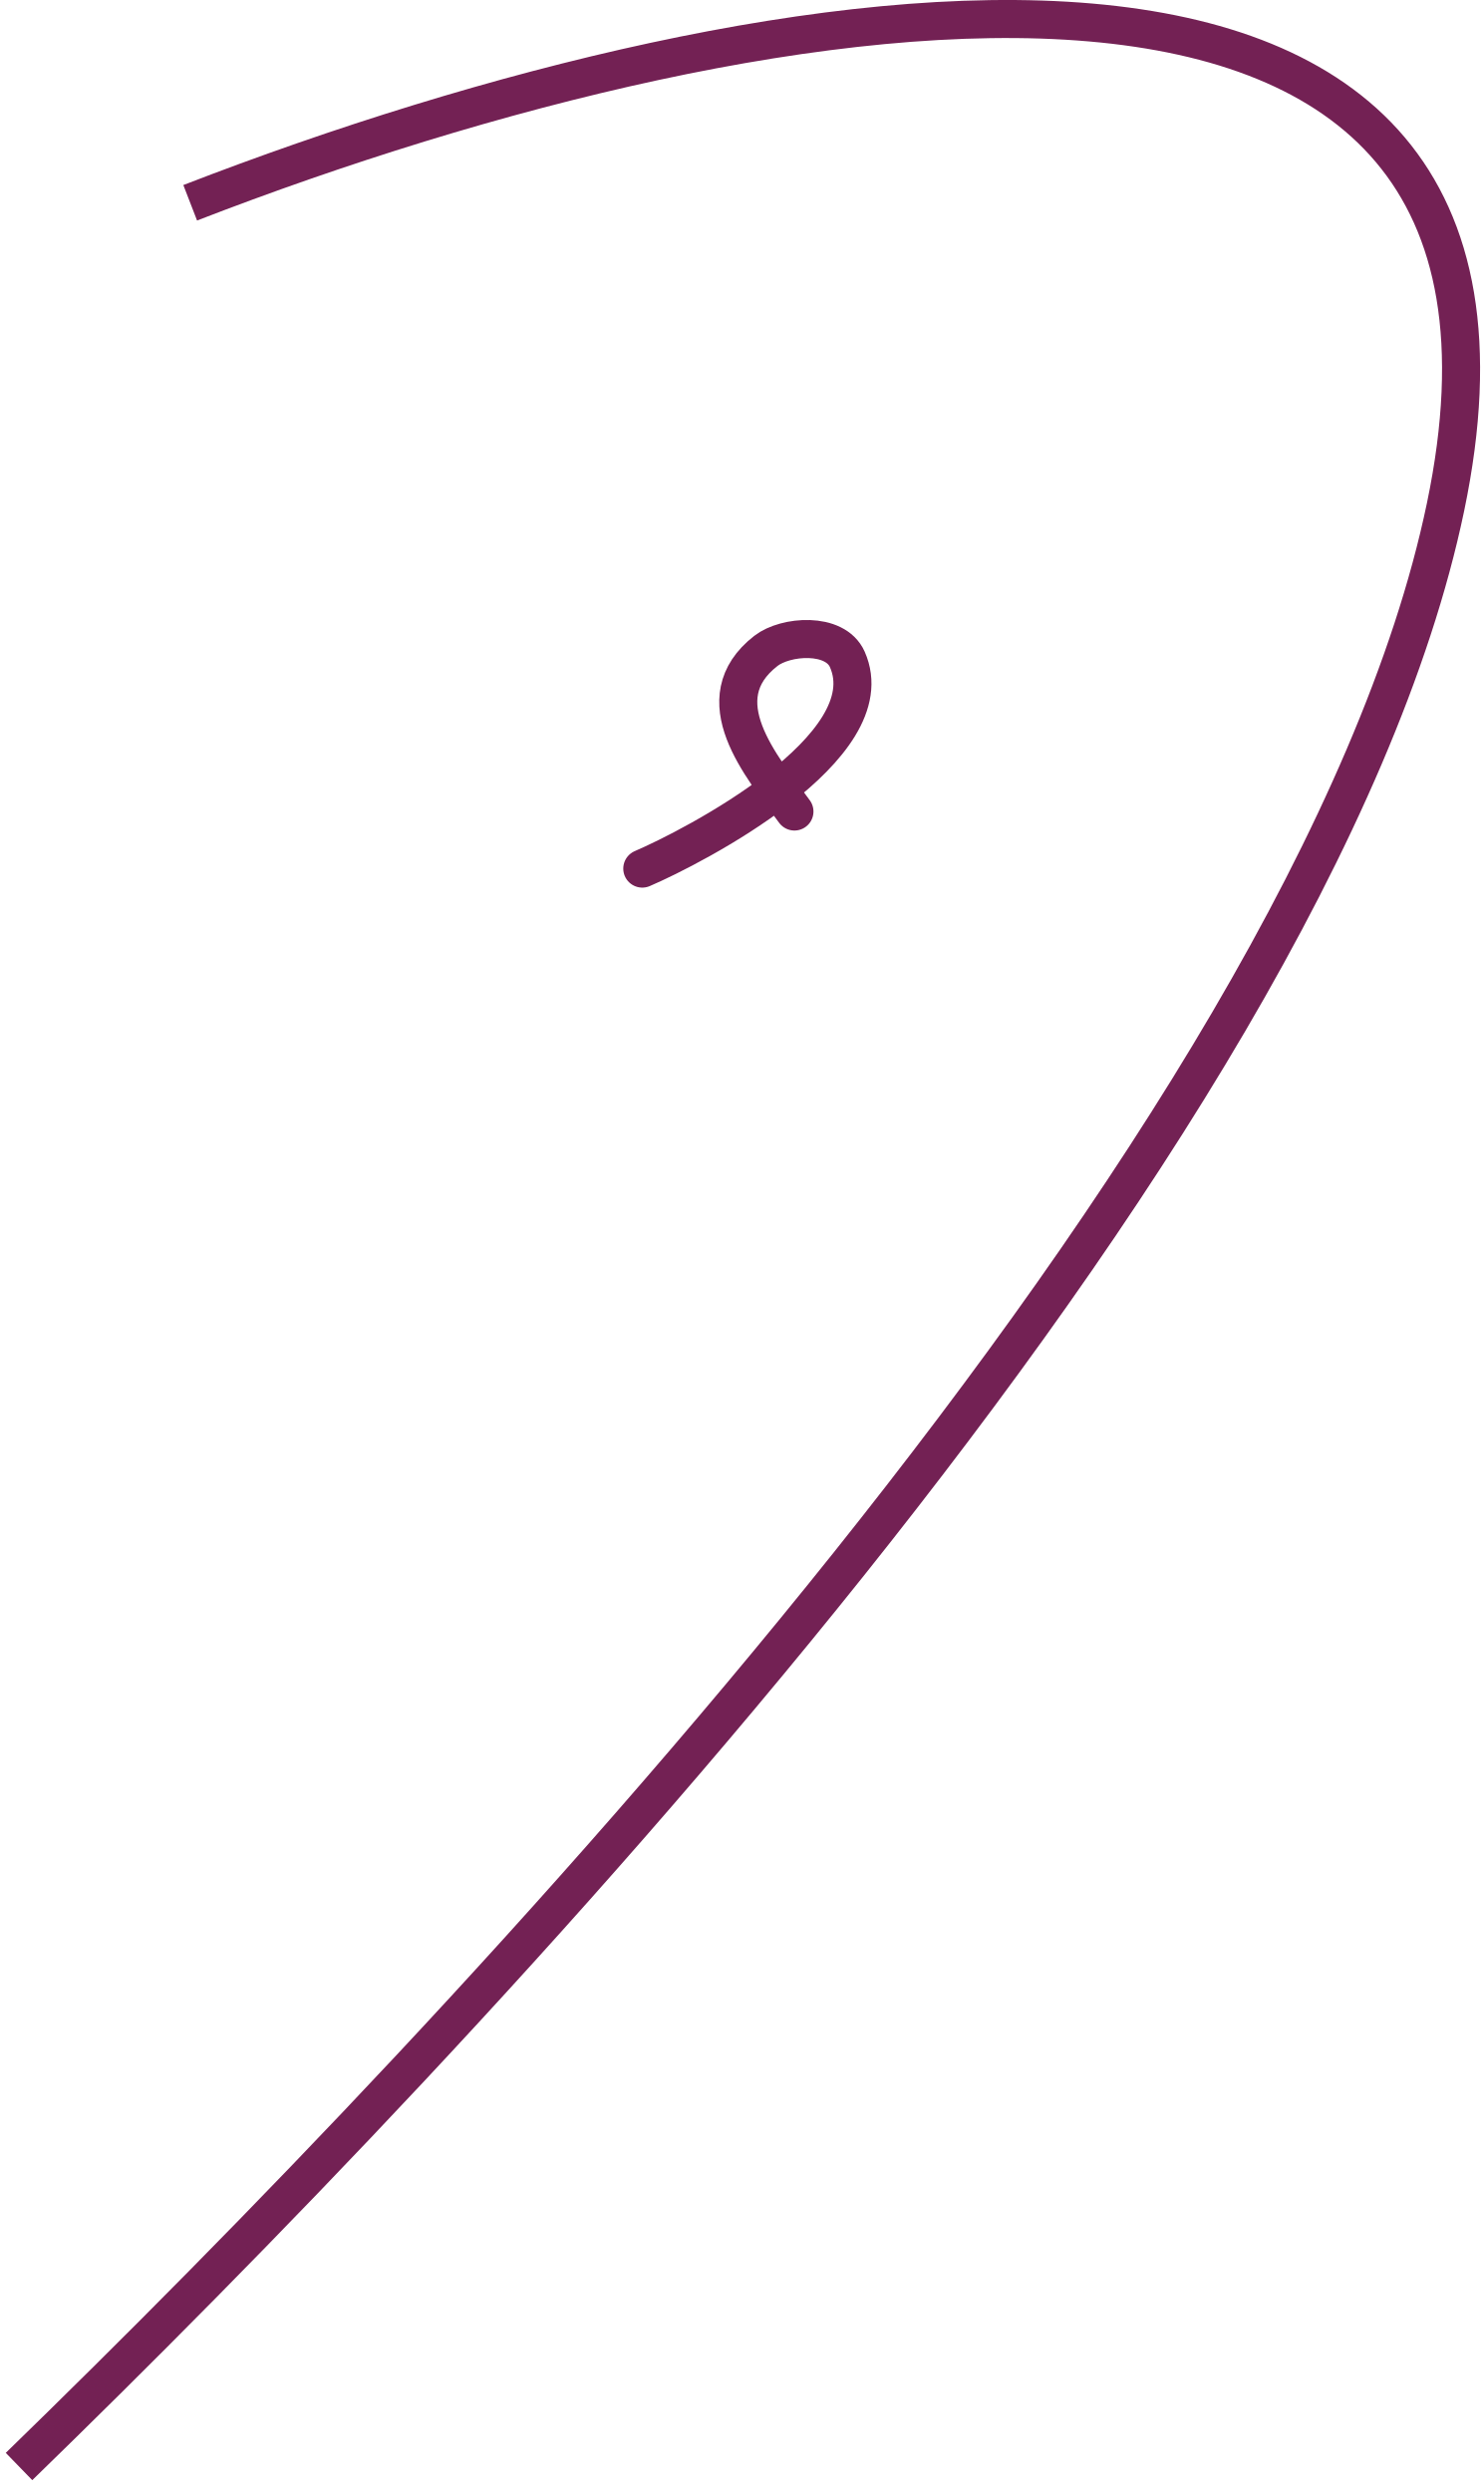
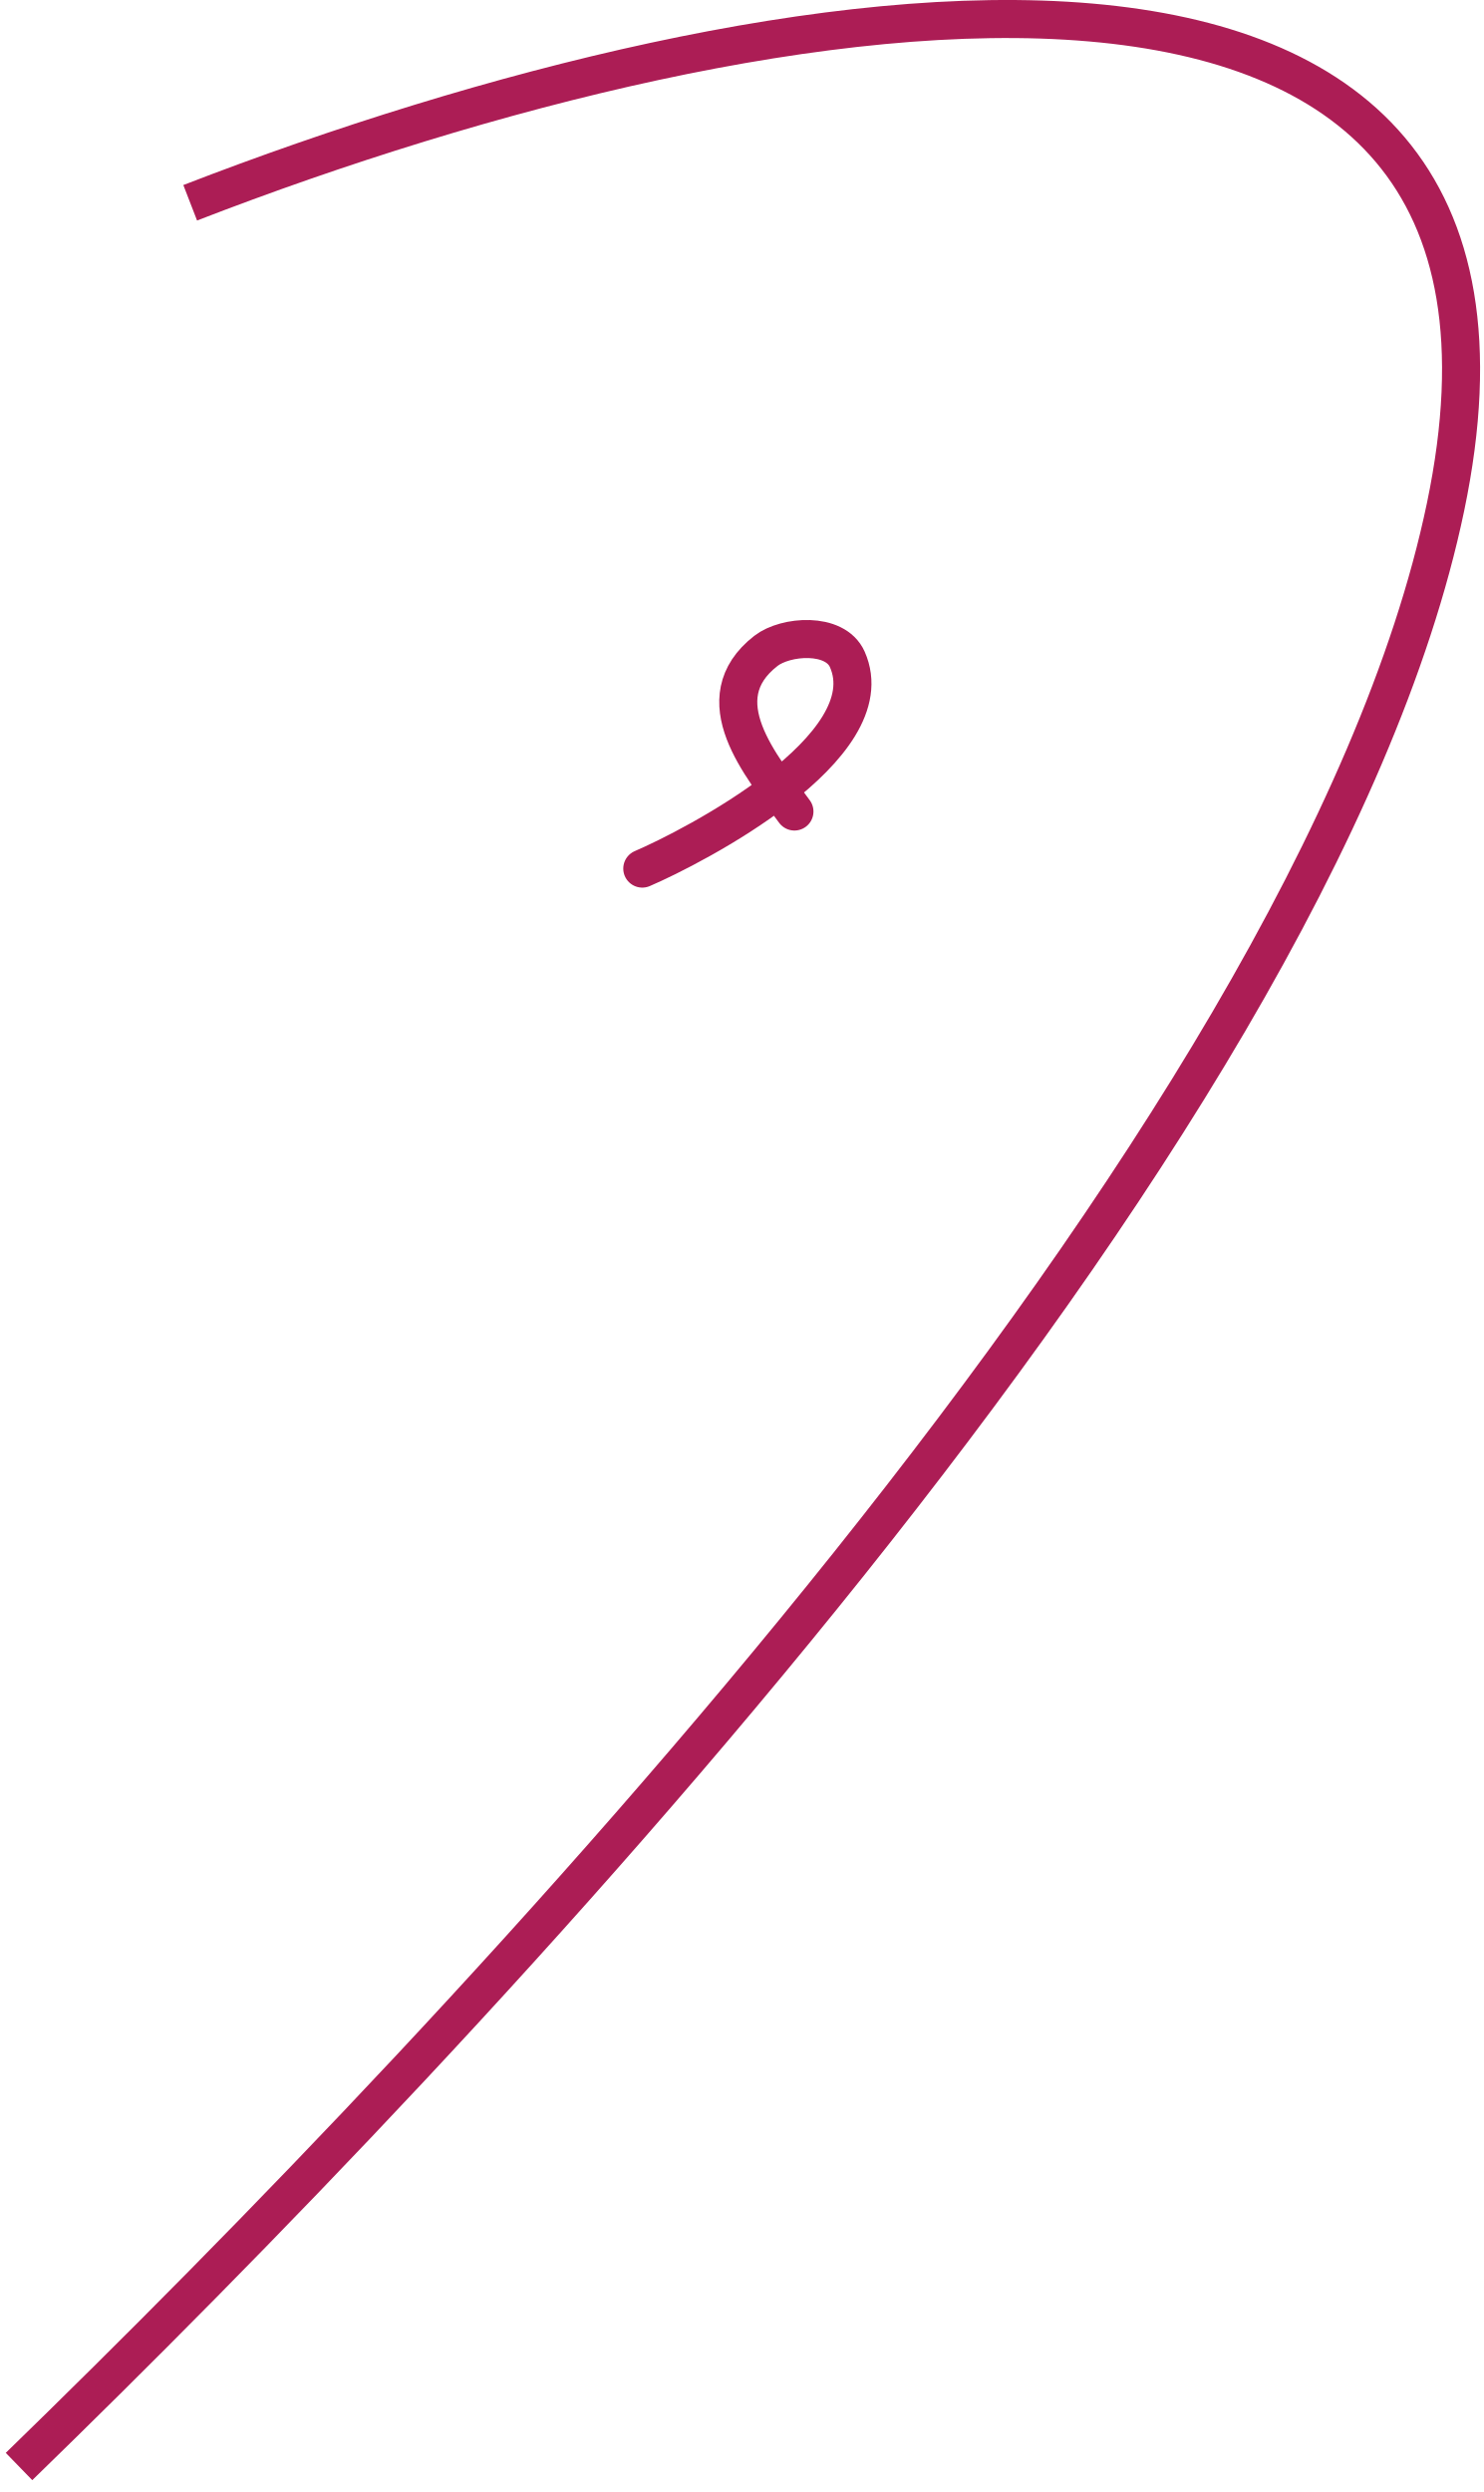
<svg xmlns="http://www.w3.org/2000/svg" width="78" height="131" viewBox="0 0 78 131" fill="none">
-   <path d="M1 129.66C24.333 106.993 69 60.16 76 26.66C83.231 -7.948 41 -1.34 10 10.66" stroke="#732154" stroke-width="2" />
-   <path d="M41.769 42.66C40.024 40.261 36.999 36.759 40.269 34.216C41.298 33.415 43.903 33.211 44.547 34.66C46.599 39.277 36.441 44.515 33.769 45.66" stroke="#732154" stroke-width="2" stroke-linecap="round" />
+   <path d="M1 129.66C24.333 106.993 69 60.16 76 26.66C83.231 -7.948 41 -1.34 10 10.66" stroke="#ac1d55" stroke-width="2" />
+   <path d="M41.769 42.66C40.024 40.261 36.999 36.759 40.269 34.216C41.298 33.415 43.903 33.211 44.547 34.66C46.599 39.277 36.441 44.515 33.769 45.66" stroke="#ac1d55" stroke-width="2" stroke-linecap="round" />
</svg>
